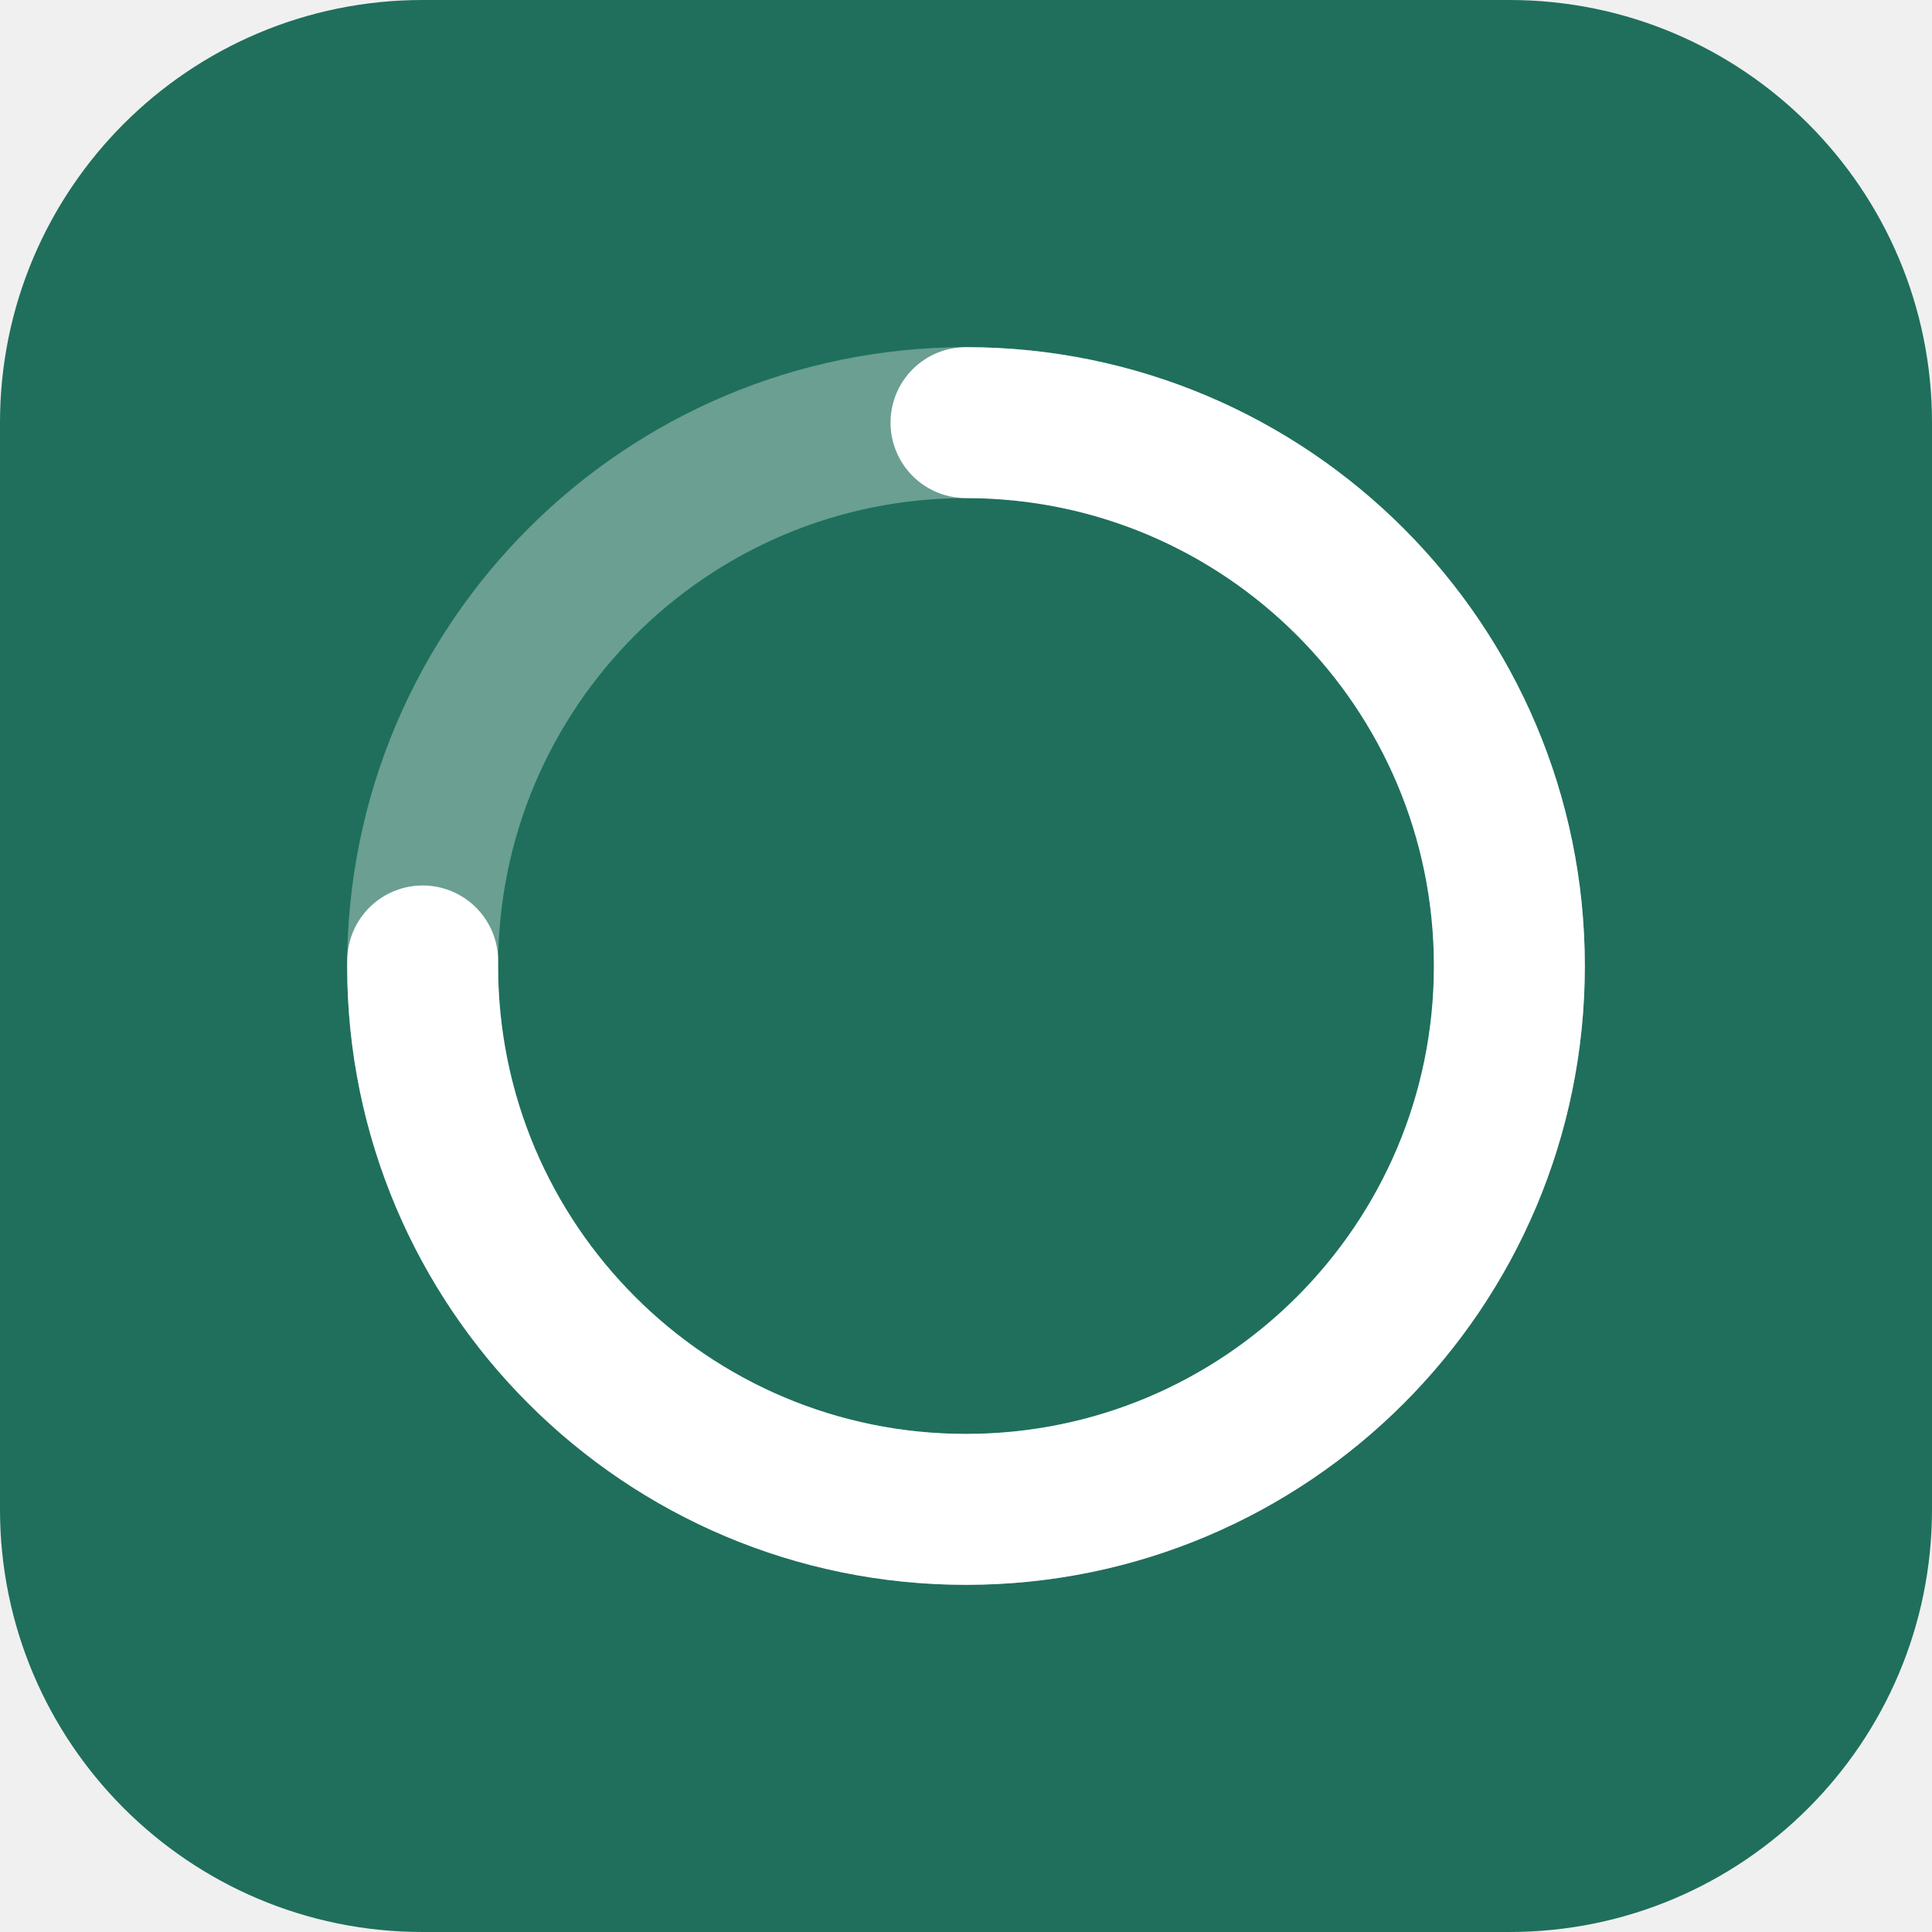
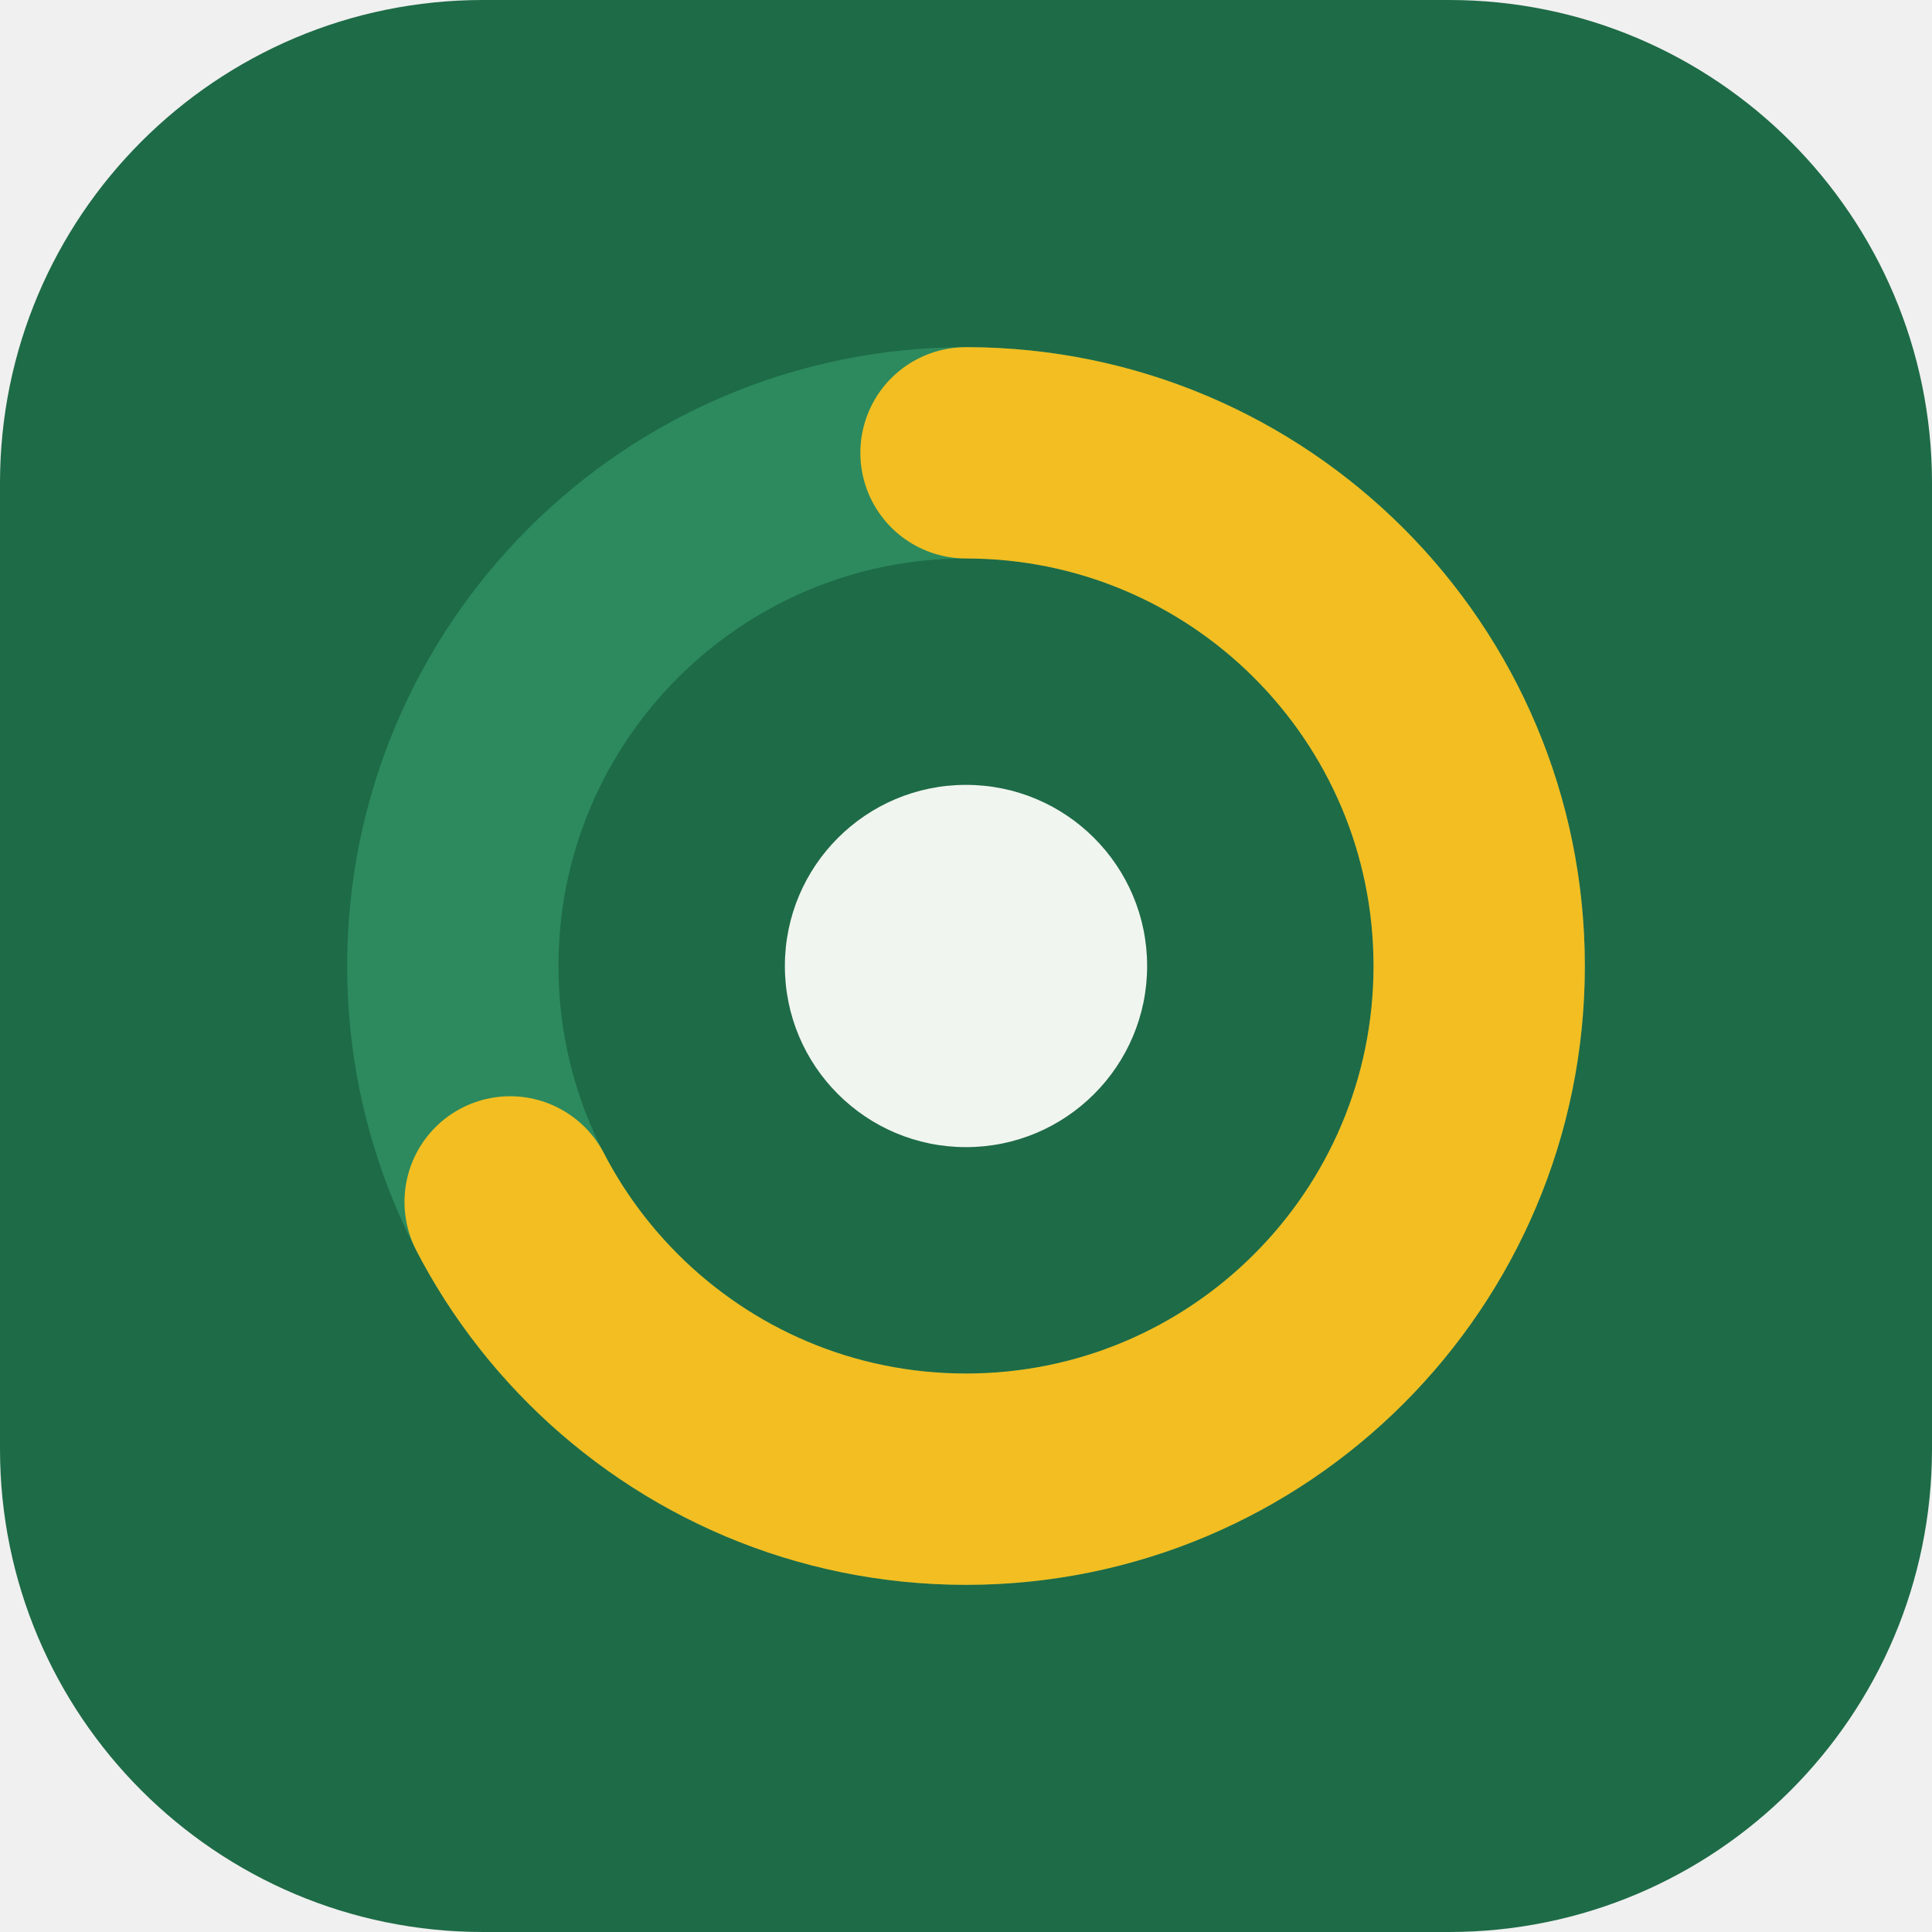
<svg xmlns="http://www.w3.org/2000/svg" viewBox="0 0 64 64">
-   <rect width="64" height="64" rx="14" fill="#1f6f5c" />
-   <circle cx="32" cy="32" r="18" fill="none" stroke="#fff" stroke-width="5" stroke-dasharray="85 200" stroke-linecap="round" transform="rotate(-90 32 32)" />
-   <circle cx="32" cy="32" r="18" fill="none" stroke="#ffffff55" stroke-width="5" />
+   <rect width="64" height="64" rx="16" fill="#1e6b47" />
+   <circle cx="32" cy="32" r="17" fill="none" stroke="#2c8a5e" stroke-width="7" />
+   <circle cx="32" cy="32" r="17" fill="none" stroke="#f2be22" stroke-width="7" stroke-linecap="round" stroke-dasharray="72 200" transform="rotate(-90 32 32)" />
+   <circle cx="32" cy="32" r="6" fill="#f1f5ef" />
</svg>
